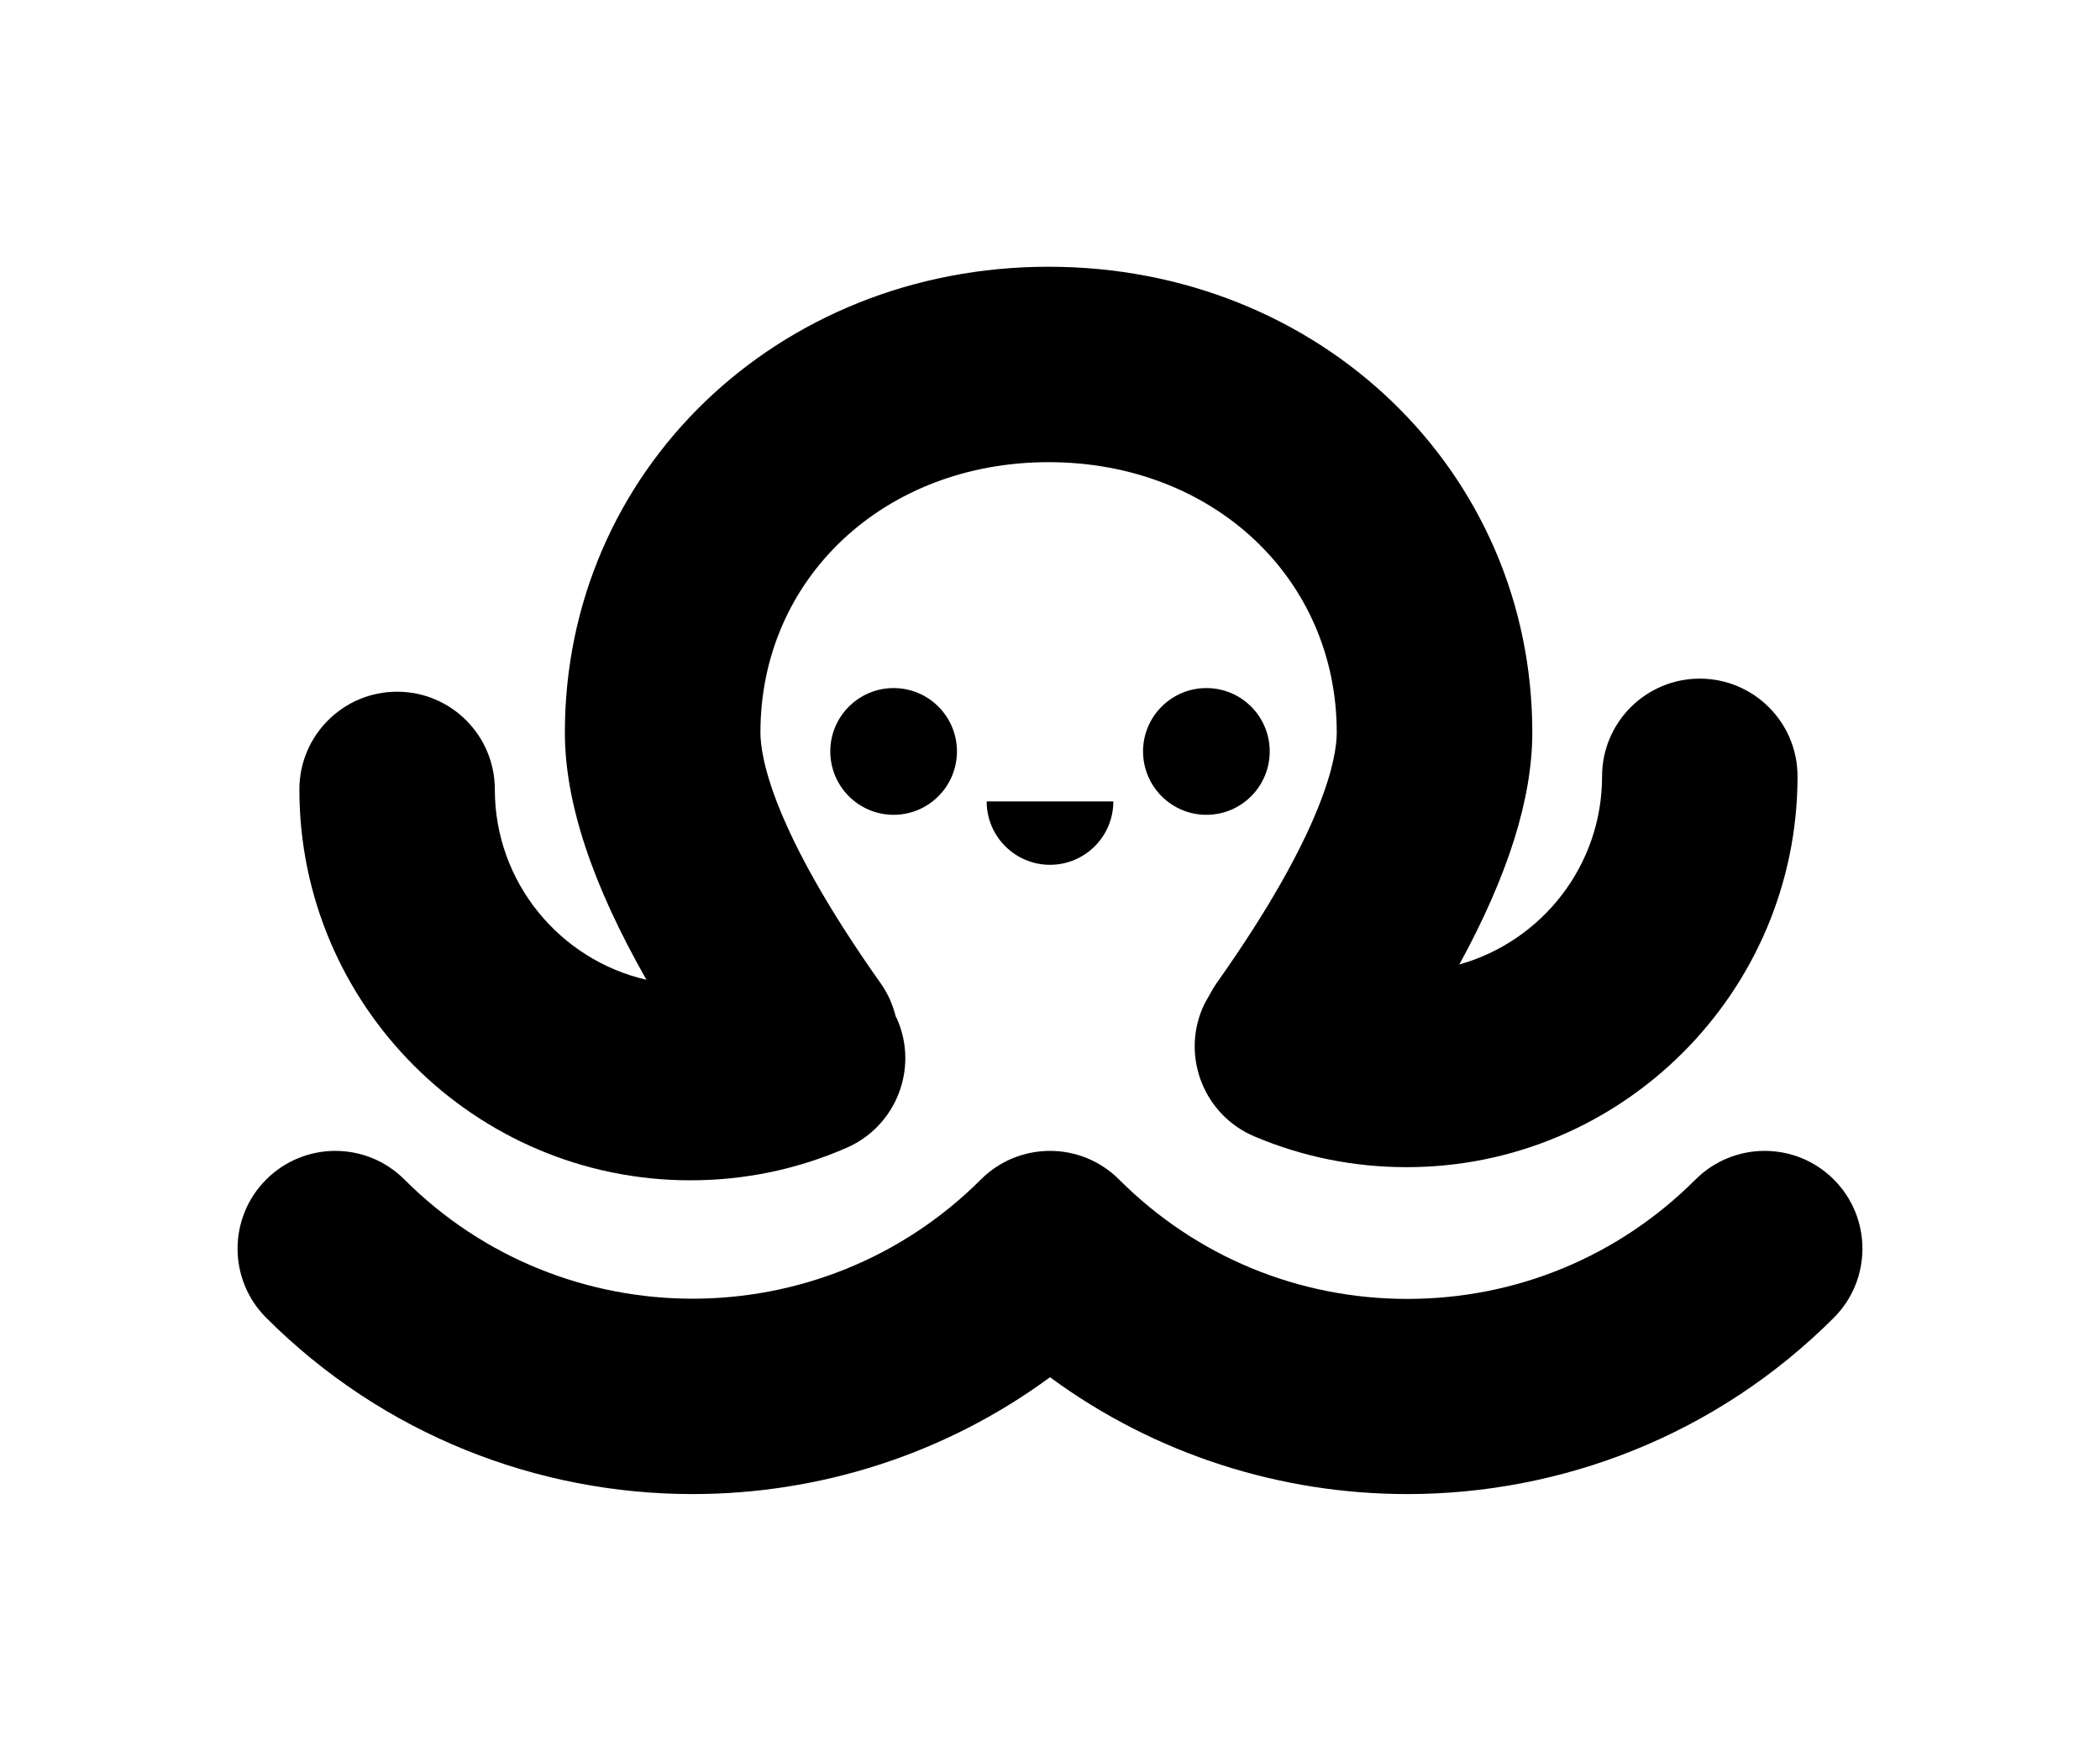
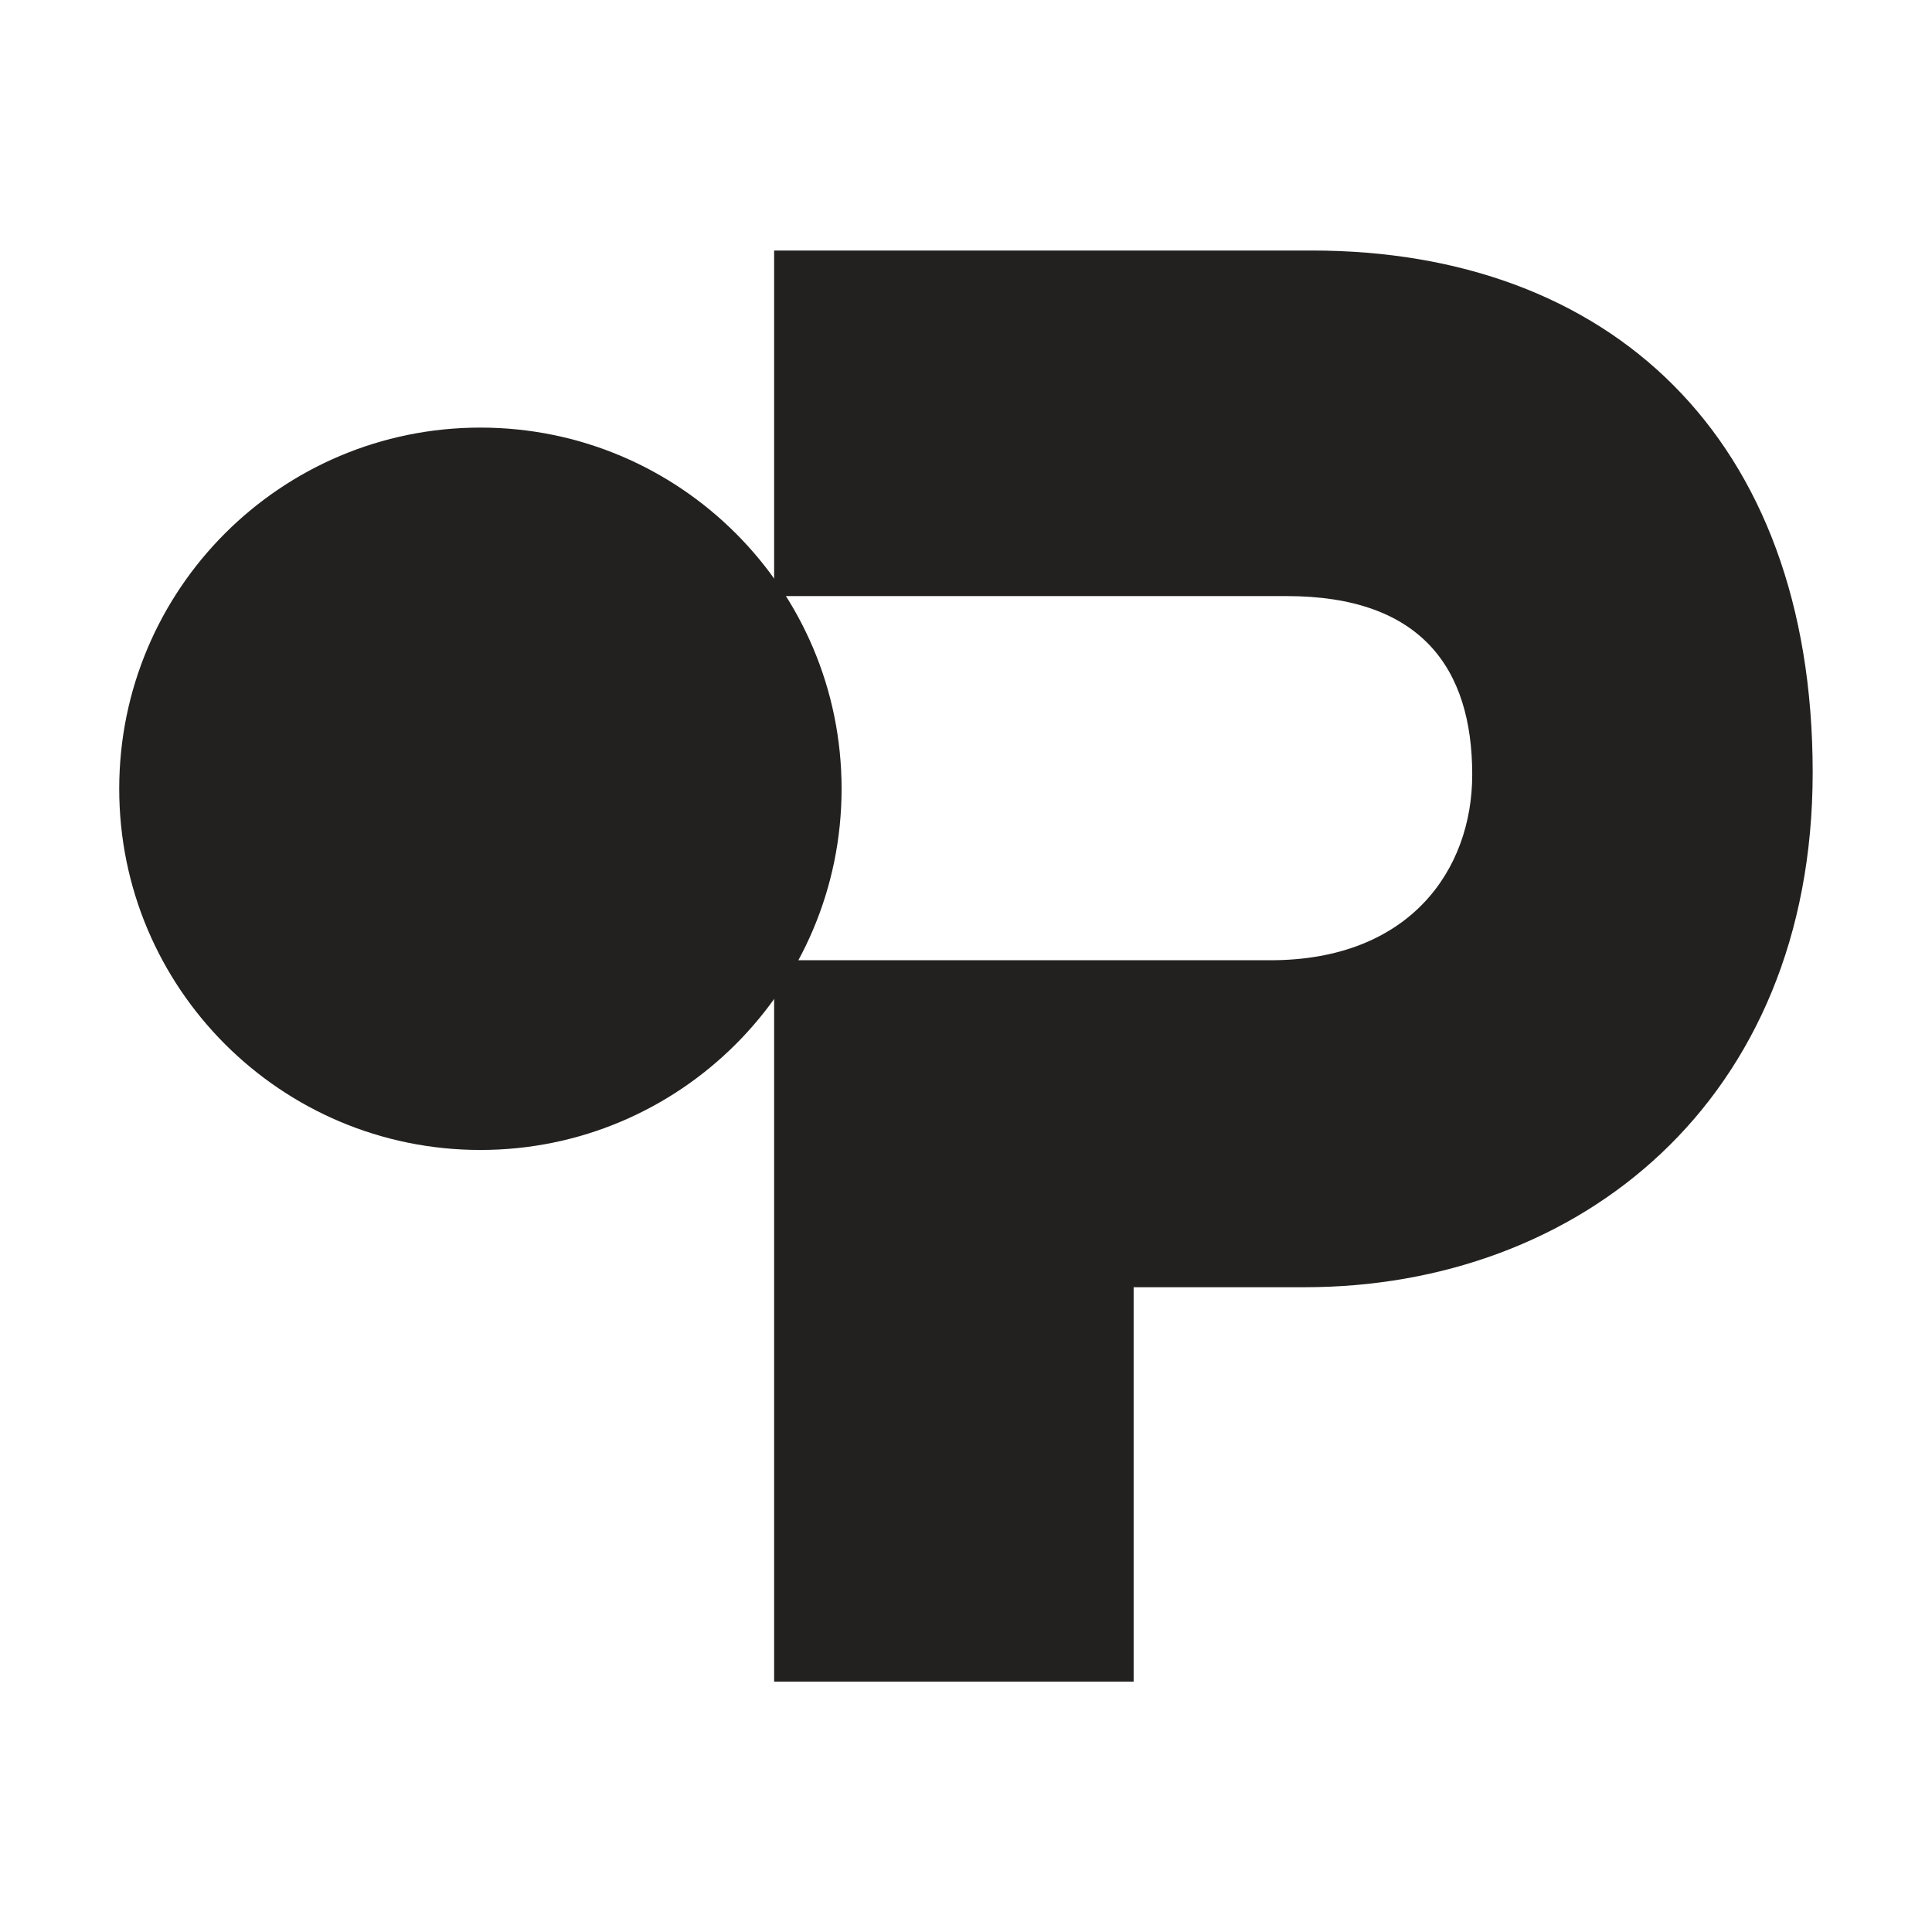
- <svg xmlns="http://www.w3.org/2000/svg" width="124" zoomAndPan="magnify" viewBox="0 0 93 78" height="104" preserveAspectRatio="xMidYMid meet" version="1.2">
+ <svg xmlns="http://www.w3.org/2000/svg" width="500" zoomAndPan="magnify" viewBox="0 0 375 375" height="500" preserveAspectRatio="xMidYMid meet" version="1.0">
  <defs>
-     <clipPath id="91abf89d11">
-       <path d="M 10.402 50.766 L 82.543 50.766 L 82.543 66.301 L 10.402 66.301 Z M 10.402 50.766 " />
+     <clipPath id="f0bff10369">
+       <path d="M 127.258 0.48 L 328.859 0.48 L 328.859 278.613 L 127.258 278.613 Z M 127.258 0.48 " clip-rule="nonzero" />
    </clipPath>
-     <clipPath id="407acbbddf">
-       <path d="M 81.211 52.25 C 79.52 50.559 76.781 50.559 75.086 52.25 C 71.68 55.66 67.148 57.539 62.324 57.539 C 57.5 57.539 52.969 55.66 49.559 52.25 C 47.867 50.559 45.129 50.559 43.438 52.25 C 36.398 59.289 24.945 59.289 17.91 52.25 C 16.219 50.559 13.48 50.559 11.789 52.25 C 10.098 53.941 10.098 56.684 11.789 58.375 C 16.996 63.582 23.836 66.184 30.676 66.184 C 36.242 66.184 41.812 64.457 46.5 61.008 C 51.188 64.457 56.758 66.184 62.324 66.184 C 69.164 66.184 76.004 63.582 81.211 58.375 C 82.902 56.684 82.902 53.941 81.211 52.25 " />
+     <clipPath id="b001f9a7e4">
+       <path d="M 231.613 0.625 L 127.258 0.625 L 127.258 67.699 L 226.738 67.699 C 252.828 67.699 262.758 81.691 262.758 102.363 C 262.758 120.781 250.664 138.383 223.582 138.383 L 127.258 138.383 L 127.258 278.398 L 197.039 278.398 L 197.039 201.848 L 230.262 201.848 C 283.344 201.848 328.84 165.828 328.84 101.914 C 328.84 36.645 289.211 0.625 231.613 0.625 " clip-rule="nonzero" />
    </clipPath>
-     <clipPath id="817c1e8c3e">
-       <path d="M 13.066 11.699 L 79.66 11.699 L 79.66 52.32 L 13.066 52.32 Z M 13.066 11.699 " />
+     <clipPath id="1d7810453a">
+       <path d="M 0.258 0.48 L 201.859 0.48 L 201.859 278.398 L 0.258 278.398 Z M 0.258 0.48 " clip-rule="nonzero" />
    </clipPath>
-     <clipPath id="fd528a9a94">
-       <path d="M 30.57 52.285 C 32.977 52.285 35.305 51.801 37.496 50.844 C 39.684 49.887 40.688 47.336 39.73 45.145 C 39.711 45.102 39.684 45.059 39.664 45.016 C 39.539 44.508 39.324 44.016 39.004 43.562 C 34.191 36.762 33.676 33.523 33.676 32.449 C 33.676 25.621 39.16 20.473 46.438 20.473 C 53.715 20.473 59.199 25.621 59.199 32.449 C 59.199 33.523 58.684 36.762 53.871 43.562 C 53.754 43.73 53.656 43.902 53.562 44.078 C 53.449 44.266 53.34 44.461 53.25 44.668 C 52.32 46.871 53.352 49.41 55.551 50.34 C 57.688 51.246 59.957 51.703 62.293 51.703 C 71.84 51.703 79.605 43.938 79.605 34.391 C 79.605 32 77.668 30.062 75.277 30.062 C 72.887 30.062 70.949 32 70.949 34.391 C 70.949 38.355 68.27 41.703 64.629 42.723 C 66.793 38.758 67.859 35.363 67.859 32.445 C 67.859 20.879 58.449 11.816 46.438 11.816 C 34.426 11.816 25.016 20.879 25.016 32.449 C 25.016 35.531 26.207 39.148 28.629 43.402 C 24.785 42.52 21.914 39.074 21.914 34.973 C 21.914 32.582 19.977 30.641 17.586 30.641 C 15.195 30.641 13.258 32.582 13.258 34.973 C 13.258 44.516 21.027 52.285 30.57 52.285 " />
+     <clipPath id="e07c2eb6b8">
+       <path d="M 104.613 0.625 L 0.258 0.625 L 0.258 67.699 L 99.738 67.699 C 125.828 67.699 135.758 81.691 135.758 102.363 C 135.758 120.781 123.664 138.383 96.582 138.383 L 0.258 138.383 L 0.258 278.398 L 70.039 278.398 L 70.039 201.848 L 103.262 201.848 C 156.344 201.848 201.84 165.828 201.84 101.914 C 201.84 36.645 162.211 0.625 104.613 0.625 " clip-rule="nonzero" />
    </clipPath>
-     <clipPath id="c96f174a51">
-       <path d="M 36.598 30.344 L 42.59 30.344 L 42.59 36.113 L 36.598 36.113 Z M 36.598 30.344 " />
+     <clipPath id="2bc5bd3cb9">
+       <rect x="0" width="202" y="0" height="279" />
    </clipPath>
-     <clipPath id="a7e15d81ca">
-       <path d="M 36.77 33.285 C 36.77 34.836 38.027 36.094 39.574 36.094 C 41.125 36.094 42.379 34.836 42.379 33.285 C 42.379 31.738 41.125 30.48 39.574 30.48 C 38.027 30.48 36.77 31.738 36.77 33.285 " />
+     <clipPath id="7586b3bf5c">
+       <path d="M 0.141 34.996 L 140.352 34.996 L 140.352 175.207 L 0.141 175.207 Z M 0.141 34.996 " clip-rule="nonzero" />
    </clipPath>
-     <clipPath id="4a7b6743ef">
-       <path d="M 43.477 35.449 L 49.473 35.449 L 49.473 38.336 L 43.477 38.336 Z M 43.477 35.449 " />
+     <clipPath id="3e2eece5b3">
+       <path d="M 70.246 34.996 C 31.527 34.996 0.141 66.383 0.141 105.102 C 0.141 143.816 31.527 175.207 70.246 175.207 C 108.965 175.207 140.352 143.816 140.352 105.102 C 140.352 66.383 108.965 34.996 70.246 34.996 Z M 70.246 34.996 " clip-rule="nonzero" />
    </clipPath>
-     <clipPath id="5abaafa3cc">
-       <path d="M 46.5 38.309 C 48.051 38.309 49.305 37.051 49.305 35.5 L 43.695 35.5 C 43.695 37.051 44.953 38.309 46.5 38.309 " />
+     <clipPath id="6658e6fc60">
+       <path d="M 0.141 0.996 L 140.352 0.996 L 140.352 141.207 L 0.141 141.207 Z M 0.141 0.996 " clip-rule="nonzero" />
    </clipPath>
-     <clipPath id="22def594bb">
-       <path d="M 50.582 30.344 L 56.352 30.344 L 56.352 36.113 L 50.582 36.113 Z M 50.582 30.344 " />
+     <clipPath id="c730e7ab48">
+       <path d="M 70.246 0.996 C 31.527 0.996 0.141 32.383 0.141 71.102 C 0.141 109.816 31.527 141.207 70.246 141.207 C 108.965 141.207 140.352 109.816 140.352 71.102 C 140.352 32.383 108.965 0.996 70.246 0.996 Z M 70.246 0.996 " clip-rule="nonzero" />
    </clipPath>
-     <clipPath id="081af463f5">
-       <path d="M 56.23 33.285 C 56.23 31.738 54.977 30.48 53.426 30.48 C 51.879 30.48 50.621 31.738 50.621 33.285 C 50.621 34.836 51.879 36.094 53.426 36.094 C 54.977 36.094 56.23 34.836 56.23 33.285 " />
+     <clipPath id="3612dad199">
+       <rect x="0" width="141" y="0" height="142" />
+     </clipPath>
+     <clipPath id="e05e7797d2">
+       <rect x="0" width="330" y="0" height="279" />
    </clipPath>
  </defs>
-   <g id="eb9122db56">
-     <g clip-rule="nonzero" clip-path="url(#91abf89d11)">
-       <g clip-rule="nonzero" clip-path="url(#407acbbddf)">
-         <path style=" stroke:none;fill-rule:nonzero;fill:#000000;fill-opacity:1;" d="M 9.293 10.586 L 83.656 10.586 L 83.656 67.414 L 9.293 67.414 Z M 9.293 10.586 " />
+   <g transform="matrix(1, 0, 0, 1, 23, 48)">
+     <g clip-path="url(#e05e7797d2)">
+       <g clip-path="url(#f0bff10369)">
+         <g clip-path="url(#b001f9a7e4)">
+           <g transform="matrix(1, 0, 0, 1, 127, 0)">
+             <g clip-path="url(#2bc5bd3cb9)">
+               <g clip-path="url(#1d7810453a)">
+                 <g clip-path="url(#e07c2eb6b8)">
+                   <path fill="#23211f" d="M 0.258 0.625 L 201.859 0.625 L 201.859 278.613 L 0.258 278.613 Z M 0.258 0.625 " fill-opacity="1" fill-rule="nonzero" />
+                 </g>
+               </g>
+             </g>
+           </g>
+         </g>
      </g>
-     </g>
-     <g clip-rule="nonzero" clip-path="url(#817c1e8c3e)">
-       <g clip-rule="nonzero" clip-path="url(#fd528a9a94)">
-         <path style=" stroke:none;fill-rule:nonzero;fill:#000000;fill-opacity:1;" d="M 9.293 10.586 L 83.656 10.586 L 83.656 67.414 L 9.293 67.414 Z M 9.293 10.586 " />
-       </g>
-     </g>
-     <g clip-rule="nonzero" clip-path="url(#c96f174a51)">
-       <g clip-rule="nonzero" clip-path="url(#a7e15d81ca)">
-         <path style=" stroke:none;fill-rule:nonzero;fill:#000000;fill-opacity:1;" d="M 9.293 10.586 L 83.656 10.586 L 83.656 67.414 L 9.293 67.414 Z M 9.293 10.586 " />
-       </g>
-     </g>
-     <g clip-rule="nonzero" clip-path="url(#4a7b6743ef)">
-       <g clip-rule="nonzero" clip-path="url(#5abaafa3cc)">
-         <path style=" stroke:none;fill-rule:nonzero;fill:#000000;fill-opacity:1;" d="M 9.293 10.586 L 83.656 10.586 L 83.656 67.414 L 9.293 67.414 Z M 9.293 10.586 " />
-       </g>
-     </g>
-     <g clip-rule="nonzero" clip-path="url(#22def594bb)">
-       <g clip-rule="nonzero" clip-path="url(#081af463f5)">
-         <path style=" stroke:none;fill-rule:nonzero;fill:#000000;fill-opacity:1;" d="M 9.293 10.586 L 83.656 10.586 L 83.656 67.414 L 9.293 67.414 Z M 9.293 10.586 " />
+       <g clip-path="url(#7586b3bf5c)">
+         <g clip-path="url(#3e2eece5b3)">
+           <g transform="matrix(1, 0, 0, 1, 0, 34)">
+             <g clip-path="url(#3612dad199)">
+               <g clip-path="url(#6658e6fc60)">
+                 <g clip-path="url(#c730e7ab48)">
+                   <path fill="#23211f" d="M 0.141 0.996 L 140.352 0.996 L 140.352 141.207 L 0.141 141.207 Z M 0.141 0.996 " fill-opacity="1" fill-rule="nonzero" />
+                 </g>
+               </g>
+             </g>
+           </g>
+         </g>
      </g>
    </g>
  </g>
</svg>
